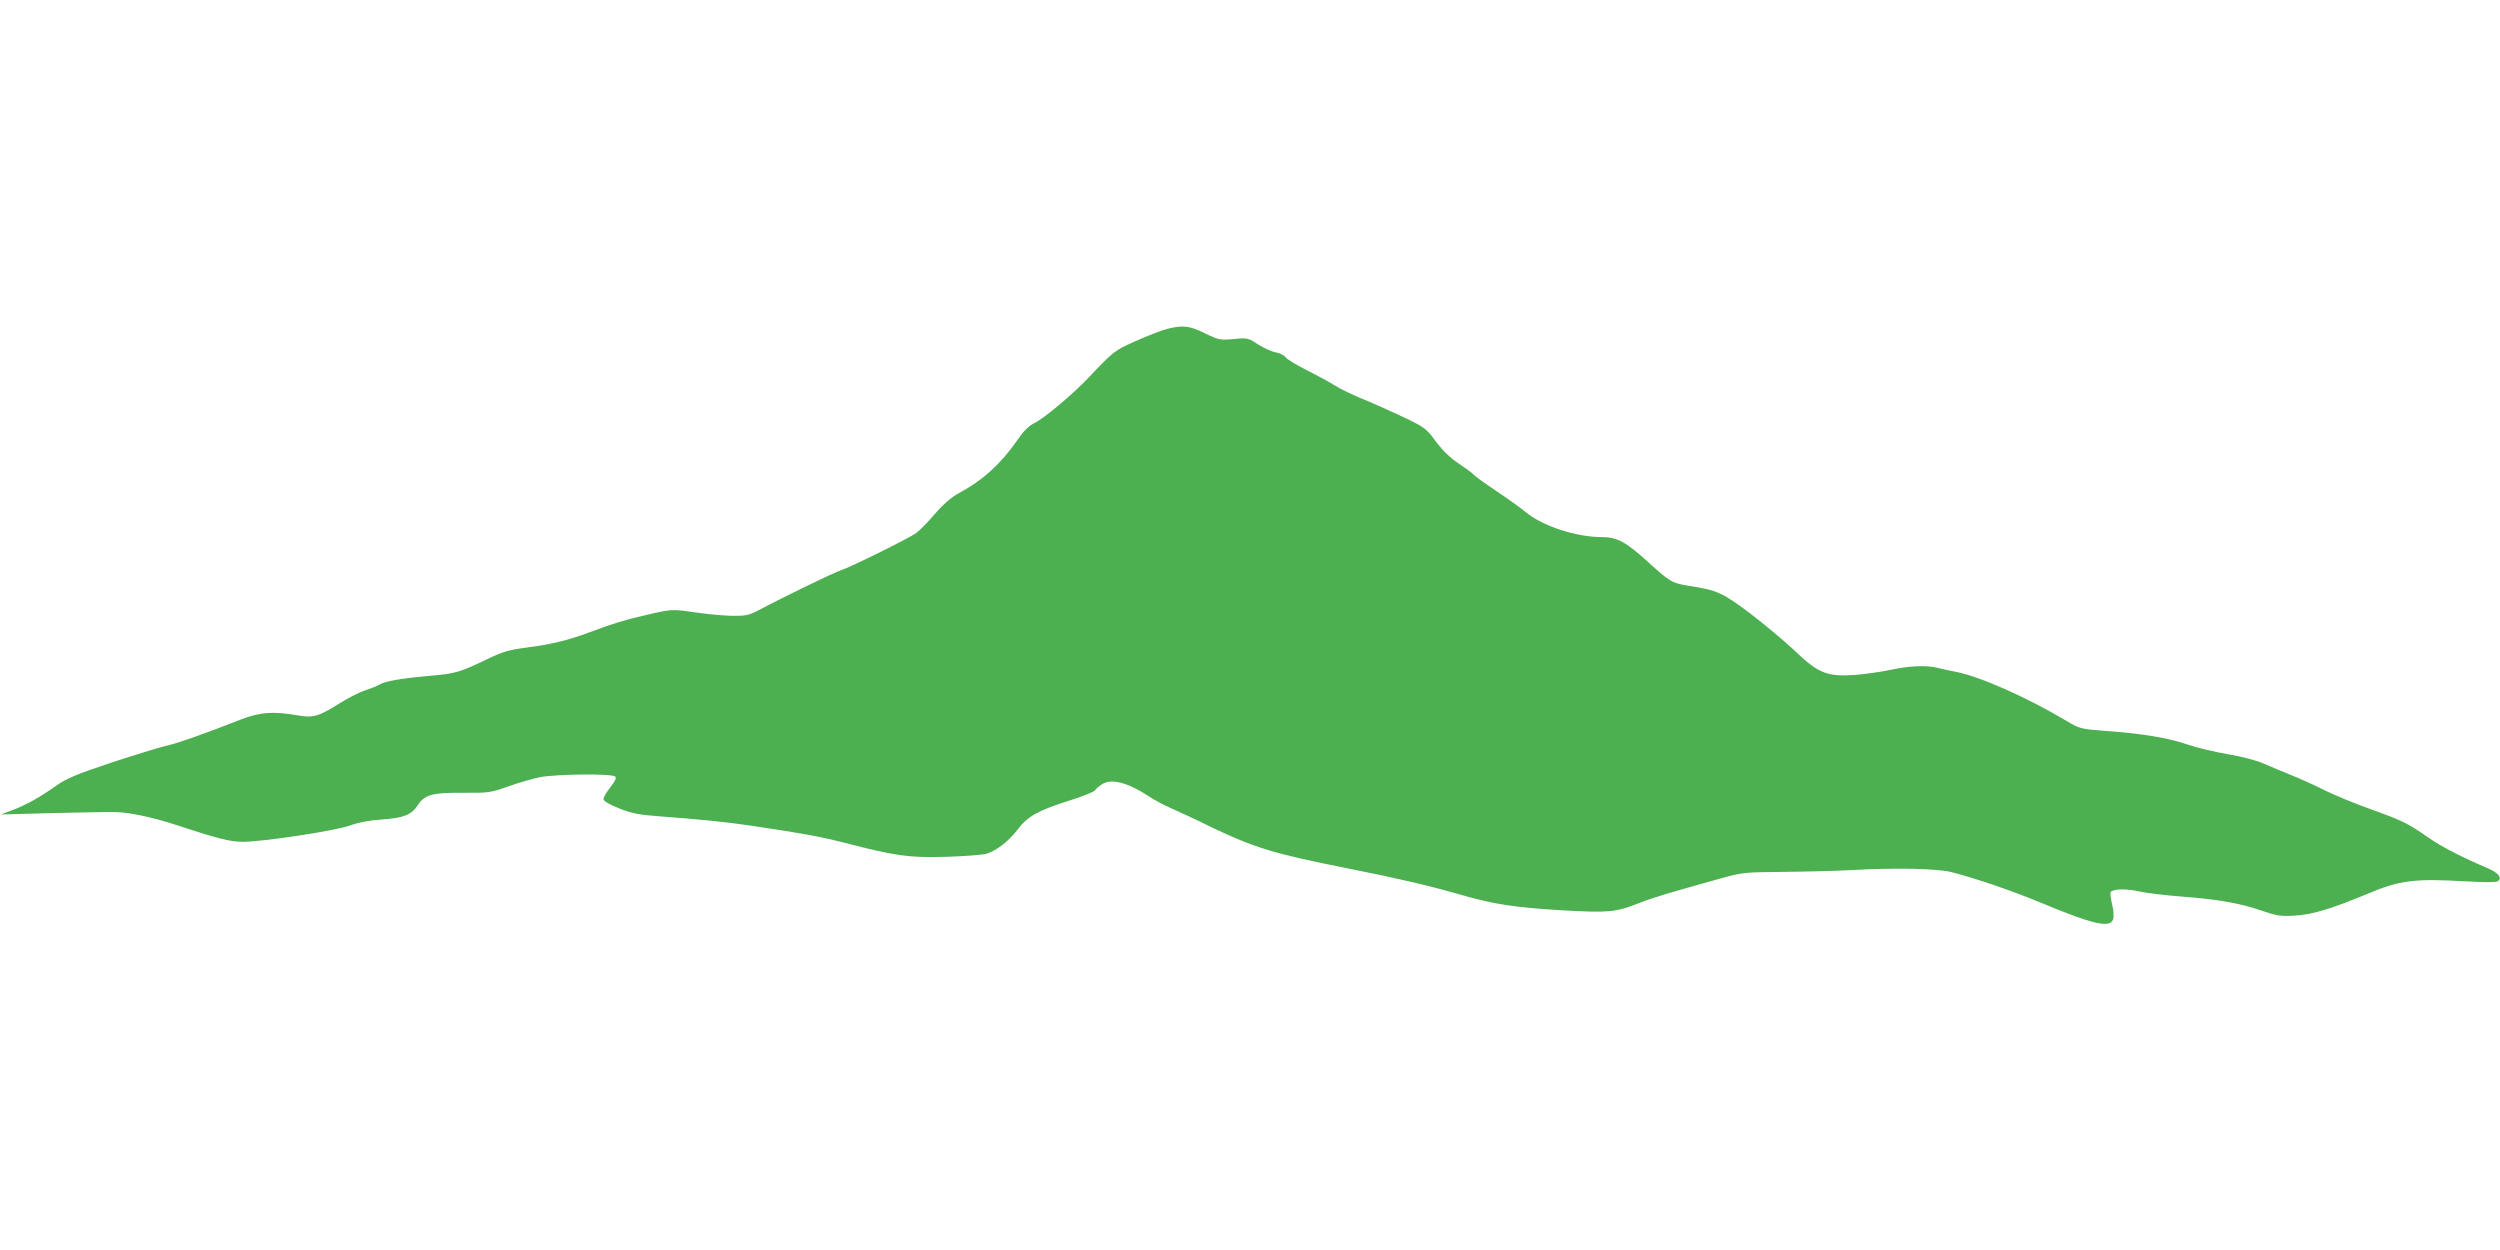
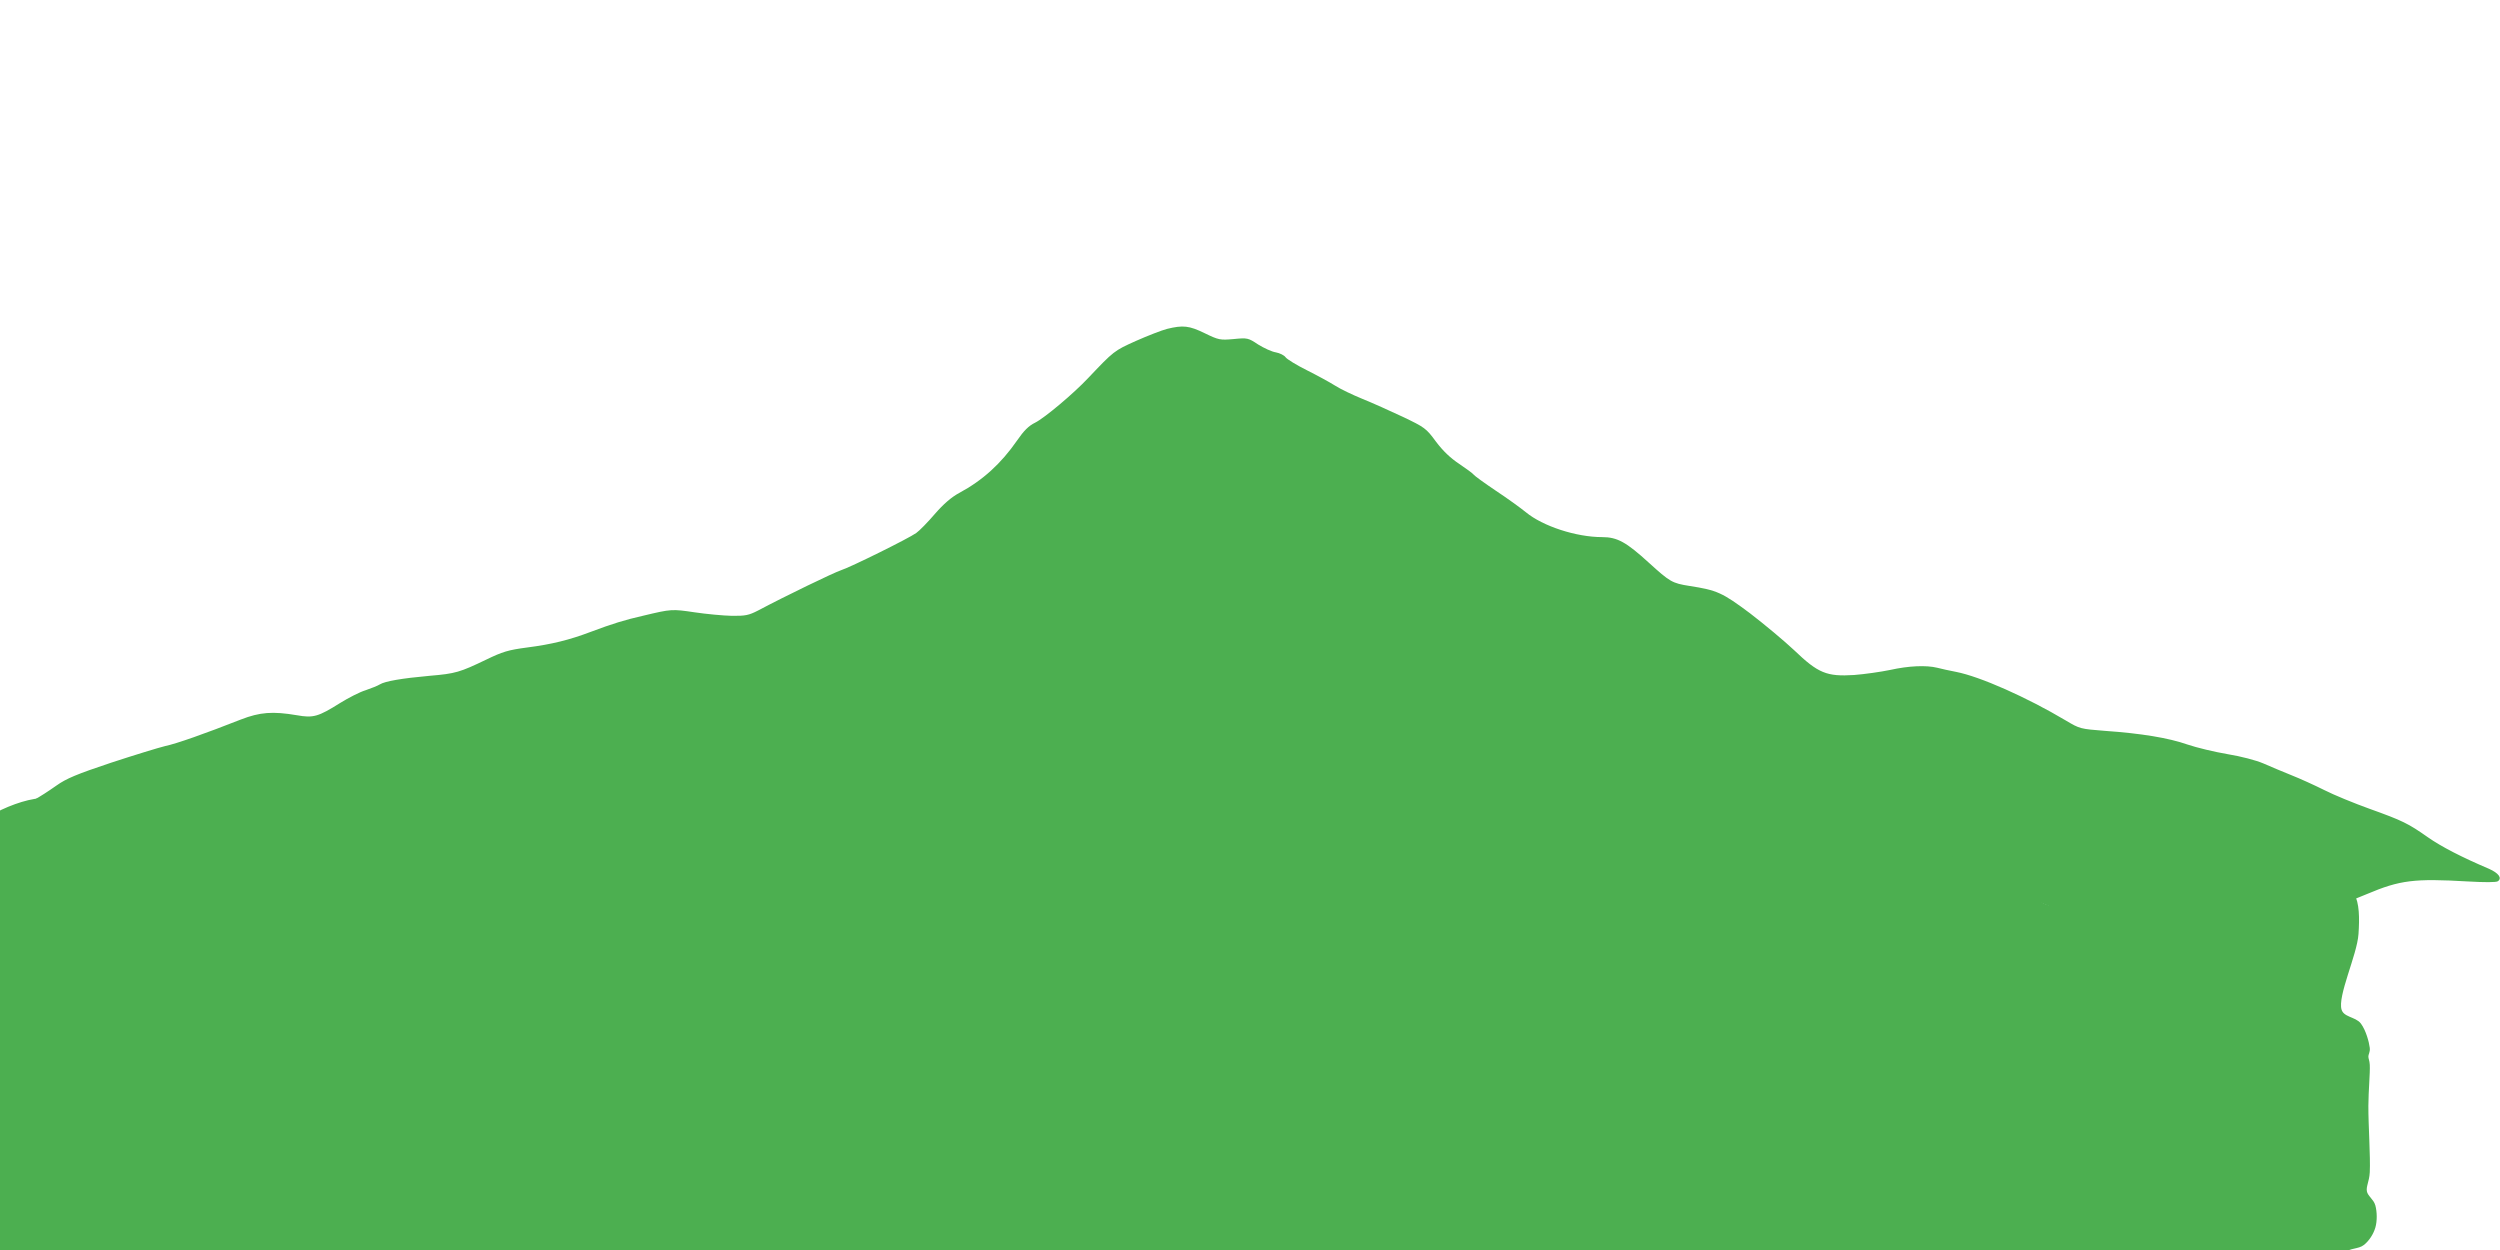
<svg xmlns="http://www.w3.org/2000/svg" version="1.0" width="1280pt" height="640pt" viewBox="0 0 1280 640" preserveAspectRatio="xMidYMid meet">
  <g transform="translate(0,640) scale(0.1,-0.1)" fill="#4caf50" stroke="none">
    <path d="M5975 4716 c-27 -7 -99 -35 -160 -62 -111 -50 -112 -51 -243 -189 -75 -80 -224 -205 -272 -229 -33 -16 -58 -41 -93 -92 -82 -118 -175 -203 -296 -268 -39 -21 -80 -56 -125 -108 -36 -42 -79 -86 -95 -97 -39 -28 -336 -175 -386 -191 -36 -12 -281 -130 -424 -206 -47 -24 -64 -28 -135 -27 -44 1 -130 9 -190 18 -115 17 -119 17 -261 -17 -97 -22 -161 -42 -270 -83 -111 -42 -201 -64 -325 -80 -99 -13 -127 -22 -210 -62 -135 -65 -158 -72 -289 -83 -145 -13 -230 -28 -256 -44 -11 -7 -44 -20 -73 -30 -30 -9 -88 -39 -130 -65 -113 -71 -138 -78 -222 -63 -124 21 -189 16 -287 -22 -183 -72 -330 -124 -388 -136 -33 -8 -157 -46 -276 -85 -177 -59 -229 -81 -280 -117 -88 -62 -151 -97 -223 -125 l-61 -23 265 7 c146 4 294 6 330 5 70 -3 185 -28 290 -62 226 -74 287 -90 354 -90 103 0 478 57 550 84 39 15 97 26 160 30 113 8 152 24 184 72 36 56 75 66 233 65 131 -1 139 0 230 32 52 19 126 40 164 48 85 16 369 19 385 3 7 -7 0 -23 -25 -55 -19 -24 -35 -51 -35 -60 0 -11 26 -26 80 -48 66 -26 101 -33 212 -41 191 -14 350 -30 453 -46 271 -40 363 -57 485 -88 267 -69 331 -78 522 -73 95 3 190 10 210 16 51 16 115 66 160 126 49 65 105 96 260 145 70 22 131 46 135 54 4 7 20 21 36 31 48 31 133 8 242 -64 22 -15 68 -40 102 -55 35 -15 132 -60 215 -101 222 -106 320 -136 693 -210 267 -53 424 -90 580 -135 174 -50 276 -66 527 -81 230 -13 271 -10 387 36 82 32 147 51 416 126 117 33 125 33 327 35 113 1 269 5 345 9 228 13 442 8 514 -10 131 -34 309 -95 461 -158 261 -109 350 -130 367 -85 5 14 3 45 -5 78 -7 30 -10 58 -8 62 11 17 78 19 146 4 40 -9 136 -20 213 -26 187 -14 302 -34 410 -71 81 -28 99 -31 175 -27 89 5 190 36 370 111 168 71 241 80 515 64 87 -5 145 -5 154 1 23 16 4 42 -46 64 -141 60 -243 113 -312 161 -101 71 -129 85 -299 146 -78 28 -183 71 -232 96 -50 25 -125 59 -168 76 -42 17 -107 44 -143 60 -40 17 -113 36 -185 48 -65 11 -157 33 -204 49 -97 34 -237 57 -423 70 -125 10 -128 10 -200 53 -200 119 -439 225 -562 249 -33 6 -76 16 -96 21 -57 14 -146 10 -241 -11 -48 -10 -132 -22 -185 -26 -140 -9 -184 9 -307 127 -51 48 -153 133 -226 189 -142 106 -168 118 -310 140 -89 14 -100 21 -208 119 -115 105 -161 131 -239 131 -133 0 -304 56 -390 127 -27 22 -96 72 -155 111 -58 39 -109 76 -113 82 -4 6 -37 30 -74 55 -45 30 -83 66 -119 114 -50 68 -57 73 -170 127 -64 30 -157 72 -207 92 -49 20 -112 50 -140 68 -27 17 -93 53 -145 79 -52 26 -101 56 -108 66 -7 10 -29 21 -50 25 -20 3 -61 22 -90 40 -51 34 -55 35 -126 28 -69 -6 -76 -5 -148 30 -80 39 -111 42 -193 22z" />
  </g>
+   <path stroke-width="0" d="M 292.526 389.738 C 302.218 389.204 308.639 388.329 314.898 390.46 C 320.575 392.393 326.324 398.433 328.972 400.925 C 330.454 402.32 329.562 403.327 331.498 404.172 C 335.637 405.98 347.602 404.652 358.922 406.337 C 374.357 408.635 396.236 416.464 417.379 418.606 C 440.634 420.962 474.681 419.67 493.157 418.606 C 505.631 417.888 511.905 418.236 521.304 414.998 C 531.628 411.44 541.754 400.127 552.336 396.955 C 562.232 393.989 572.122 394.572 582.648 395.512 C 593.949 396.521 608.815 400.174 618.011 403.451 C 625.072 405.966 629.76 412.025 634.61 412.111 C 638.705 412.184 641.896 407.389 645.435 406.337 C 648.618 405.391 651.772 404.751 654.817 405.616 C 658.164 406.566 662.561 409.239 664.56 412.472 C 666.664 415.873 663.928 423.517 666.725 425.823 C 669.735 428.305 676.806 424.94 682.963 425.823 C 690.506 426.904 698.628 431.017 708.944 433.04 C 721.778 435.557 741.102 437.622 755.133 438.814 C 767.5 439.864 778.128 437.865 789.053 440.257 C 800.023 442.66 811.368 451.135 820.807 453.248 C 828.555 454.982 832.477 455.573 841.737 453.969 C 856.162 451.47 886.439 436.71 901.637 433.04 C 912.059 430.523 916.946 430.673 926.175 430.153 C 936.999 429.544 949.436 428.443 962.981 430.153 C 978.802 432.151 1000.974 436.826 1015.665 443.144 C 1028.41 448.624 1039.218 461.098 1047.42 464.073 C 1052.76 466.01 1056.331 465.491 1060.41 464.795 C 1064.377 464.117 1068.638 462.812 1071.597 460.104 C 1074.763 457.205 1076.056 449.81 1078.453 447.474 C 1080.085 445.884 1080.531 445.801 1083.505 445.309 C 1089.868 444.257 1111.567 443.636 1120.311 445.309 C 1126.288 446.452 1128.817 450.127 1133.302 451.083 C 1137.722 452.024 1143.278 451.429 1147.014 451.083 C 1149.927 450.812 1152.811 449.523 1154.231 449.639 C 1155.005 449.702 1155.193 450.361 1155.674 450.361 C 1156.155 450.361 1156.637 449.639 1157.118 449.639 C 1157.599 449.639 1157.805 450.258 1158.561 450.361 C 1159.884 450.541 1163.722 449.724 1165.056 449.639 C 1165.786 449.593 1165.964 449.548 1166.5 449.639 C 1167.143 449.748 1167.943 450.361 1168.665 450.361 C 1169.387 450.361 1169.69 449.551 1170.83 449.639 C 1173.068 449.813 1178.5 453.744 1182.377 453.969 C 1186.199 454.191 1190.288 450.459 1193.924 451.083 C 1197.634 451.718 1202.208 454.18 1204.389 457.939 C 1207.037 462.502 1207.098 470.034 1206.554 478.146 C 1205.84 488.774 1195.738 509.638 1197.894 517.118 C 1199.254 521.838 1205.592 521.451 1207.997 524.696 C 1210.406 527.944 1211.979 533.7 1212.327 536.604 C 1212.556 538.503 1211.606 539.49 1211.606 540.934 C 1211.606 542.377 1212.216 543.022 1212.327 545.264 C 1212.536 549.453 1211.648 558.157 1211.606 566.193 C 1211.555 575.94 1212.716 592.428 1212.327 600.113 C 1212.087 604.866 1210.306 607.248 1210.884 610.216 C 1211.419 612.965 1214.456 614.621 1215.214 617.433 C 1216.053 620.544 1216.165 625.028 1215.214 628.259 C 1214.296 631.377 1212.281 634.52 1209.801 636.558 C 1207.262 638.646 1202.859 637.909 1200.059 640.528 C 1196.618 643.745 1195.475 653.208 1191.759 656.044 C 1188.597 658.457 1183.84 658.944 1180.212 658.209 C 1176.491 657.456 1171.683 653.476 1169.747 651.353 C 1168.478 649.96 1169.47 648.044 1167.943 647.384 C 1165.419 646.294 1157.107 649.99 1152.788 649.549 C 1149.137 649.176 1146.832 646.251 1143.405 645.94 C 1139.671 645.602 1133.457 647.548 1131.137 648.106 C 1129.96 648.388 1130.157 648.317 1128.972 648.827 C 1126.379 649.943 1119.037 654.937 1114.538 656.044 C 1110.702 656.988 1107.283 656.627 1103.712 656.044 C 1100.065 655.449 1097.151 652.011 1092.887 652.436 C 1087.283 652.993 1079.87 659.799 1072.679 662.539 C 1065.229 665.378 1055.444 669.452 1048.863 669.035 C 1043.516 668.695 1038.459 666.2 1035.512 662.9 C 1032.619 659.66 1034.663 652.969 1031.182 649.549 C 1026.911 645.353 1016.958 642.293 1009.17 641.61 C 1001.005 640.895 990.63 645.932 983.189 645.94 C 977.072 645.948 975.381 642.424 967.312 643.054 C 952.232 644.23 913.322 658.562 892.977 663.261 C 877.381 666.864 865.609 669.066 854.005 670.478 C 844.092 671.685 834.474 673.416 827.303 671.921 C 821.466 670.705 815.889 667.988 813.23 664.344 C 810.768 660.971 811.864 654.001 811.064 651.353 C 810.609 649.845 809.988 649.404 809.621 648.466 C 809.283 647.603 810.077 646.48 808.899 645.94 C 805.888 644.561 786.271 645.694 781.475 647.745 C 778.841 648.871 779.052 651.286 777.506 652.436 C 776.026 653.536 776.29 653.996 772.454 654.601 C 759.848 656.587 705.015 656.378 664.921 656.766 C 618.239 657.218 558.608 657.528 507.591 656.766 C 458.393 656.031 402.127 654.342 363.974 652.436 C 335.445 651.01 325.461 648.392 294.691 647.384 C 248.763 645.879 130.598 651.479 105.607 647.384 C 96.897 645.957 96.632 640.851 93.338 641.61 C 90.218 642.33 89.175 648.949 86.121 650.992 C 83.133 652.992 78.425 653.91 75.295 653.879 C 72.674 653.854 70.244 650.846 68.439 651.714 C 66.353 652.717 66.67 658.834 64.109 661.096 C 61.271 663.602 55.215 665.497 51.479 665.426 C 48.235 665.365 45.888 662.201 42.819 661.818 C 39.646 661.422 34.758 663.373 32.715 663.261 C 31.594 663.2 31.605 662.634 30.55 662.539 C 28.81 662.383 25.58 663.813 22.612 663.261 C 18.905 662.572 11.865 659.096 9.982 657.488 C 9.046 656.688 9.863 655.669 8.899 655.322 C 7.044 654.654 0.079 658.105 -3.369 657.488 C -6.386 656.948 -9.06 654.757 -10.947 652.797 C -12.702 650.974 -13.926 648.792 -14.556 646.301 C -15.247 643.567 -15.12 640.62 -14.556 636.919 C -13.823 632.113 -9.19 623.793 -9.504 619.599 C -9.724 616.657 -12.466 615.703 -13.112 613.103 C -13.864 610.082 -13.705 606.734 -13.112 602.278 C -12.3 596.171 -7.786 585.348 -7.339 579.184 C -7.007 574.611 -6.847 570.056 -8.782 567.997 C -10.561 566.105 -15.139 565.866 -17.803 566.554 C -20.42 567.23 -23.426 570.636 -24.659 571.967 C -25.357 572.72 -24.833 573.179 -25.742 573.771 C -27.652 575.015 -34.852 577.92 -38.733 577.379 C -42.376 576.871 -46.371 574.096 -48.475 571.245 C -50.557 568.425 -52.374 565.895 -51.362 560.419 C -49.359 549.577 -30.176 512.959 -22.134 505.931 C -18.096 502.404 -14.077 503.683 -11.308 503.766 C -9.306 503.827 -7.505 506.002 -6.617 505.21 C -5.448 504.167 -5.847 498.679 -6.617 495.467 C -7.434 492.059 -10.803 489.084 -11.669 485.363 C -12.584 481.428 -12.5 476.876 -11.669 472.373 C -10.753 467.411 -4.861 460.669 -5.895 456.856 C -6.793 453.547 -13.316 453.394 -15.277 450 C -17.507 446.141 -18.453 438.843 -17.442 434.123 C -16.482 429.636 -14.032 425.747 -9.865 422.215 C -4.453 417.628 6.105 412.708 14.673 410.668 C 23.19 408.64 31.843 409.348 41.376 409.946 C 51.911 410.606 68.714 415.59 75.295 414.998 C 78.802 414.682 78.887 412.673 81.791 412.111 C 85.868 411.322 93.672 410.72 98.39 412.111 C 102.669 413.372 105.052 418.088 109.215 419.328 C 113.64 420.645 118.239 419.487 124.371 419.328 C 132.388 419.119 140.873 419.989 153.96 417.885 C 173.9 414.678 211.716 401.69 236.234 396.955 C 257.104 392.925 278.465 390.513 292.526 389.738 Z" style="stroke-width: 2px; stroke: rgb(76, 175, 80); fill: rgb(76, 175, 80);" />
</svg>
